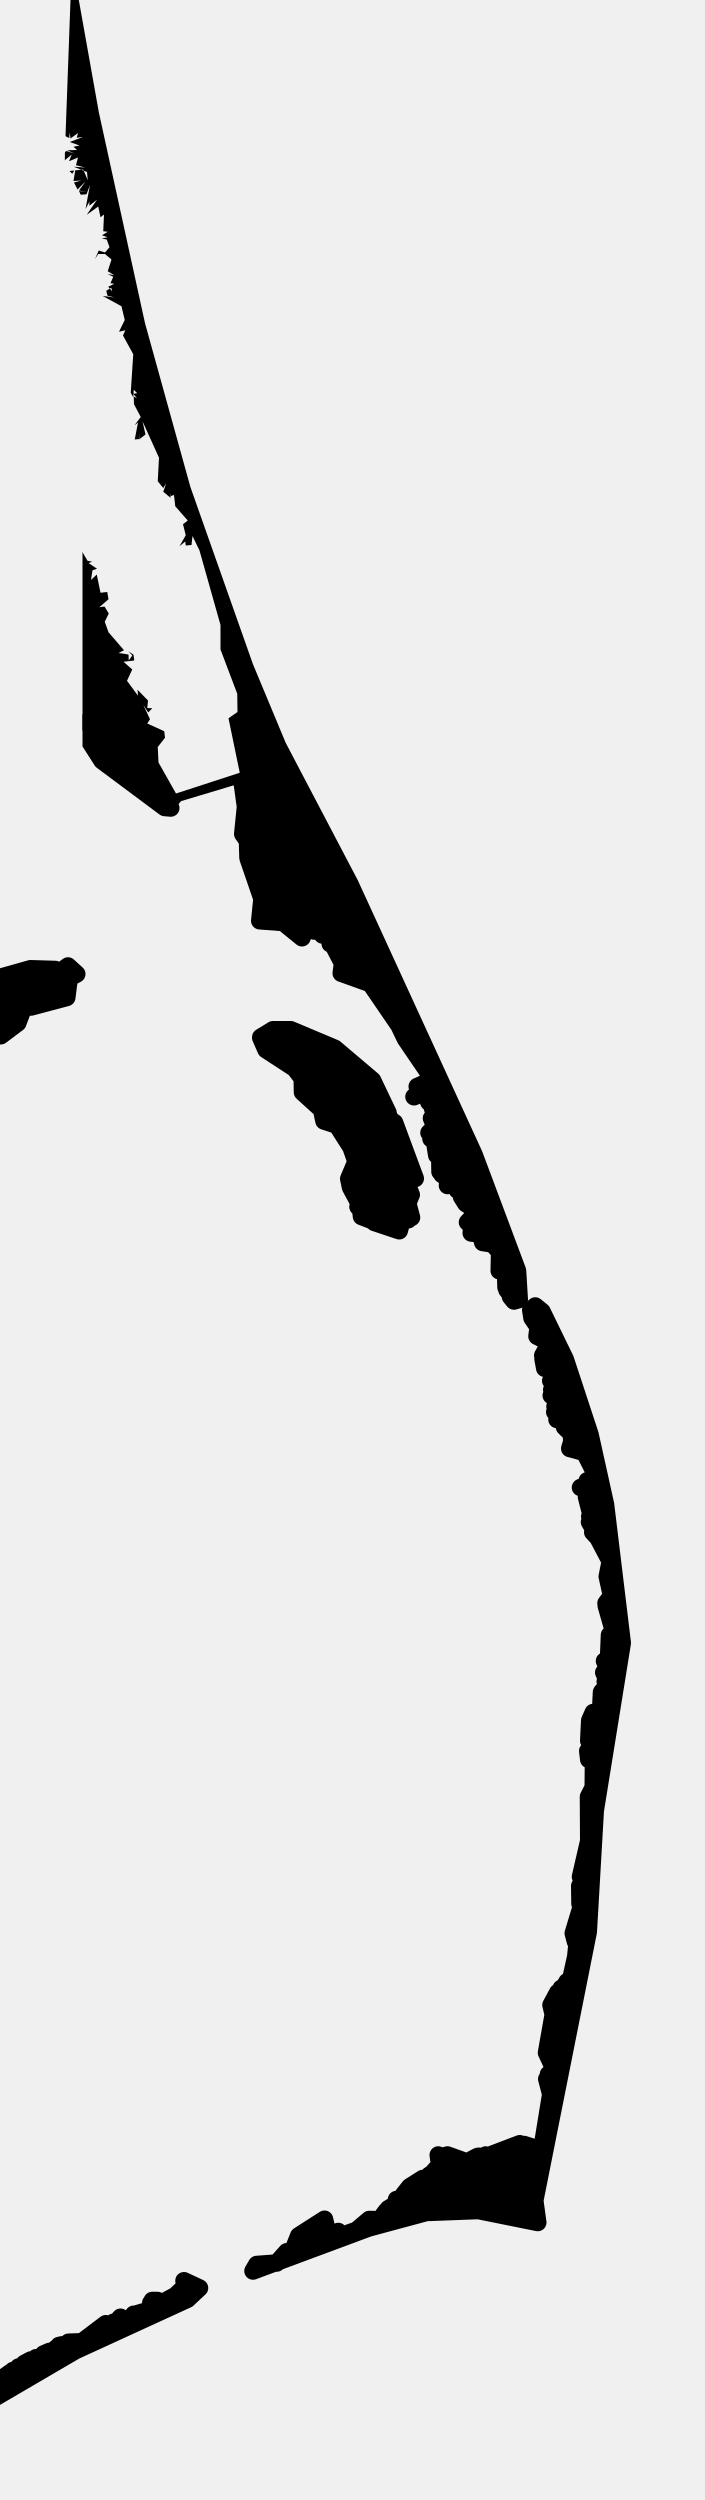
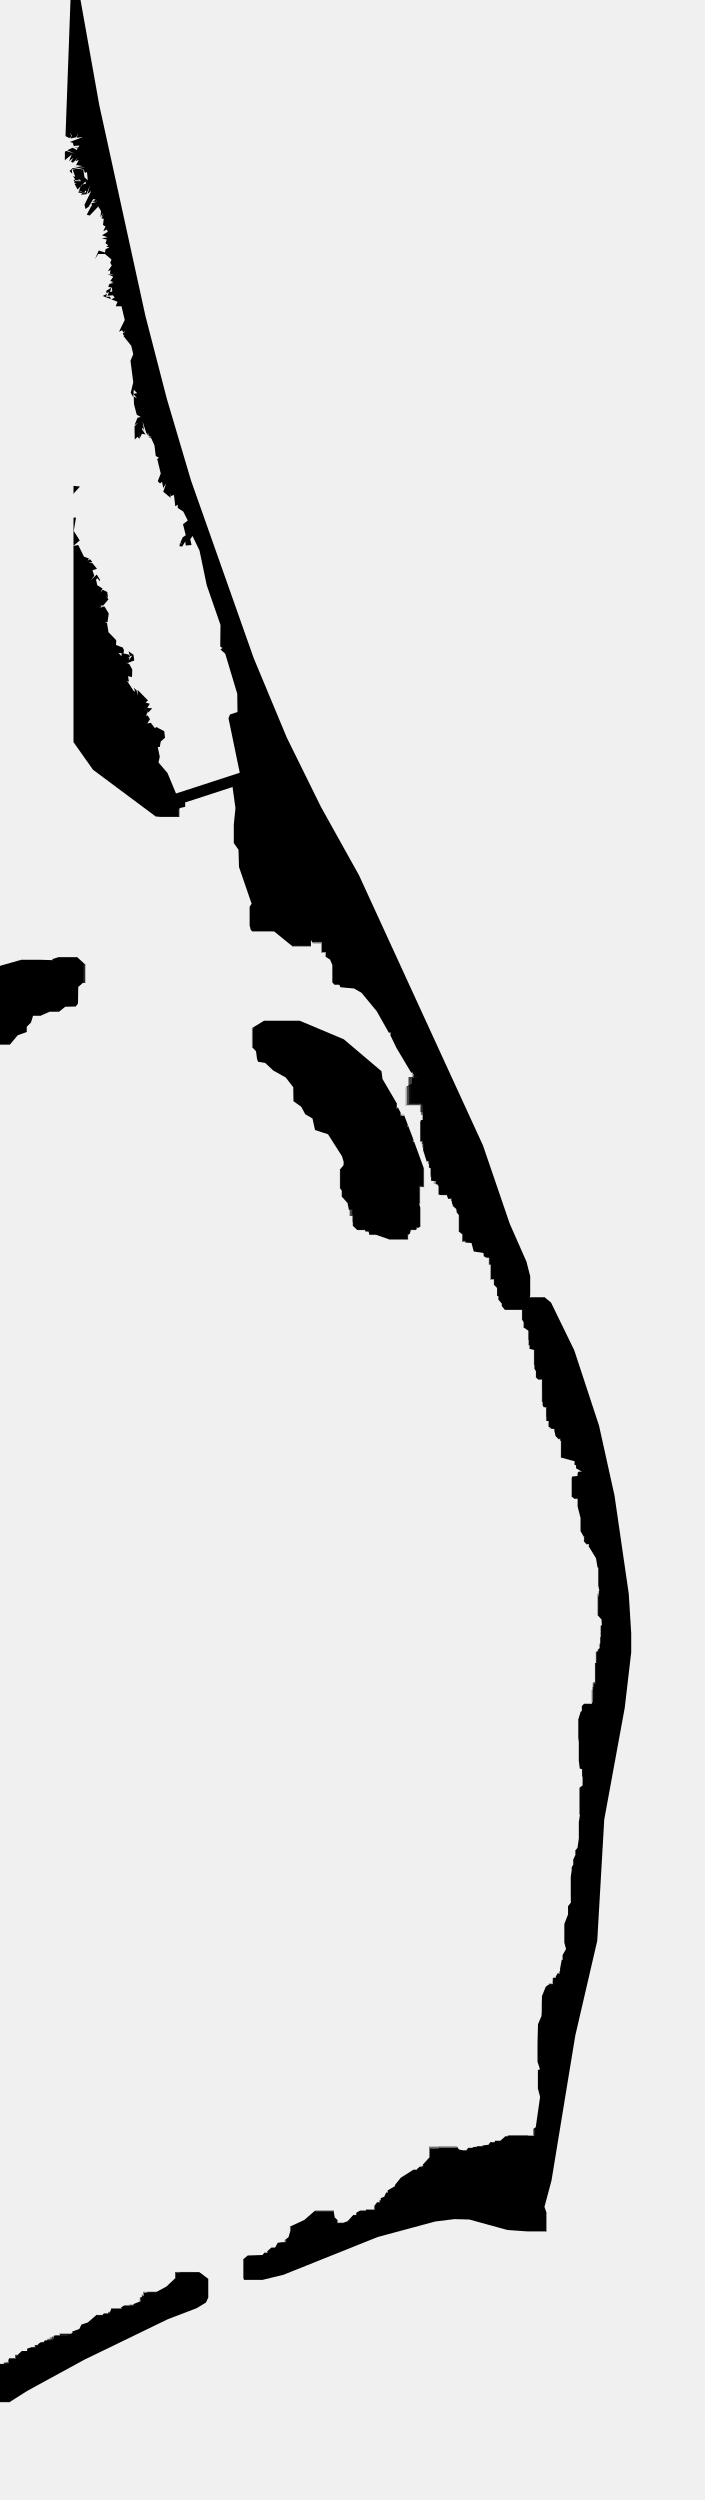
<svg xmlns="http://www.w3.org/2000/svg" viewBox="0 0 282 1000" role="img" aria-label="The Outer Banks">
  <defs>
+     <filter id="fat" x="-5%" y="-2%" width="110%" height="104%">
+       <feMorphology operator="dilate" radius="3.5" />
+     </filter>
    <clipPath id="banks">
      <rect x="19" y="0" width="263" height="104" />
      <rect x="33" y="104" width="249" height="896" />
    </clipPath>
    <mask id="land">
      <rect width="100%" height="100%" fill="#fff" />
-       <path d="M-77.1 -26.4L-71.1 -24.2L-70.1 -13.6L-67.9 -12.7L-66.4 -7.0L-68.1 -4.6L-70.5 -7.3L-75.6 -7.3L-70.5 -7.1L-68.3 -4.4L-66.5 -5.5L-66.5 -3.5L-60.9 -0.9L-63.1 3.0L-59.5 11.1L-62.1 18.4L-57.4 20.7L-57.4 24.8L-62.5 27.9L-65.1 35.8L-50.3 72.0L-38.2 79.0L-32.2 79.7L-29.8 77.2L-27.4 81.4L-6.8 84.1L-2.2 87.0L-0.3 97.1L-1.4 104.1L2.2 113.1L-0.3 123.4L-3.9 123.0L-3.9 120.3L-4.6 122.9L-2.7 123.9L-6.4 127.4L-1.8 131.3L-1.2 130.1L11.4 152.8L20.1 180.6L27.2 181.5L26.1 184.6L23.1 184.0L24.6 186.4L28.2 186.3L28.7 188.3L24.0 190.1L23.4 194.2L26.5 197.3L26.8 194.1L32.0 194.6L25.4 201.2L28.1 207.2L30.4 207.0L29.5 212.4L31.9 216.2L29.3 218.4L31.3 218.0L35.0 224.3L36.9 224.7L35.4 225.2L38.8 227.5L37.0 228.1L36.4 232.0L38.7 229.8L40.2 237.1L42.9 236.8L43.4 239.7L39.7 242.9L41.8 242.6L43.5 245.4L41.9 248.7L43.4 252.9L49.6 260.1L47.4 261.2L51.4 261.8L51.5 264.2L52.9 262.2L51.4 260.5L53.4 261.9L53.7 264.2L49.4 264.7L52.9 267.8L50.8 272.3L55.2 278.3L55.0 275.9L59.2 280.2L58.9 283.2L60.9 283.3L59.3 285.0L57.3 281.9L60.0 287.7L58.9 289.4L65.7 292.5L66.0 295.1L63.1 298.8L63.4 305.0L70.4 317.4L95.9 309.1L91.4 287.3L95.0 284.8L94.9 277.5L88.2 259.8L88.2 250.0L79.8 220.2L77.0 214.4L76.6 218.0L74.3 218.2L74.1 216.6L71.8 218.5L74.3 214.1L73.2 209.7L75.1 208.2L70.1 202.5L69.6 198.0L68.1 198.5L68.3 197.1L68.2 199.1L65.3 196.7L66.5 193.3L65.3 195.2L63.1 192.5L63.6 183.1L57.0 168.5L58.2 173.8L55.6 175.8L55.7 173.0L55.7 175.6L53.9 175.8L55.2 169.0L53.8 170.1L56.3 166.8L53.6 161.7L53.5 158.6L54.8 159.3L53.3 157.5L54.9 157.3L53.5 155.9L53.3 158.9L52.3 157.1L53.3 141.7L49.2 134.2L50.1 132.1L47.6 132.7L49.9 128.0L48.6 122.5L41.1 118.4L45.9 119.0L43.0 118.3L42.5 116.3L44.5 115.1L44.9 116.6L43.3 114.7L45.7 113.5L44.2 113.3L45.3 110.7L43.0 109.6L45.7 110.1L43.1 108.5L44.6 103.8L42.0 101.6L39.3 101.6L38.0 103.6L39.5 100.2L42.0 101.0L43.8 98.9L42.7 95.8L40.7 95.4L43.0 94.9L40.8 94.1L43.1 92.7L41.3 92.5L41.6 85.8L40.2 86.9L39.3 82.6L34.7 85.9L38.8 79.9L35.7 82.3L35.8 80.6L34.2 83.6L36.0 74.0L34.6 77.7L32.3 77.9L31.6 76.4L34.5 76.7L31.6 76.2L34.2 72.6L31.0 75.8L29.6 73.0L32.6 72.2L29.4 72.4L30.2 67.5L28.9 69.5L27.8 68.4L33.3 67.8L35.1 72.1L34.8 68.8L29.5 66.7L34.1 67.0L30.4 66.1L31.2 63.0L27.6 64.5L28.7 61.8L25.8 64.2L25.8 61.3L25.2 64.2L21.8 63.5L26.6 60.4L29.9 61.5L26.9 60.1L30.8 60.0L29.4 58.7L31.8 58.2L27.9 56.8L33.2 54.8L30.7 55.1L31.2 53.2L28.2 55.4L27.9 53.0L27.7 55.2L18.4 50.9L18.4 48.2L10.0 44.7L2.7 45.3L-3.1 48.1L-7.3 42.2L-19.9 42.0L-21.0 38.8L-18.1 39.2L-19.5 38.2L-18.1 37.2L-21.5 36.3L-22.9 39.9L-28.9 40.7L-30.1 46.3L-37.6 40.1L-33.1 33.3L-32.5 28.8L-28.8 27.2L-29.6 24.3L-25.8 24.4L-26.6 20.2L-33.3 19.0L-33.8 17.3L-34.7 20.1L-36.5 17.3L-37.8 18.9L-41.5 17.2L-41.9 14.2L-50.8 3.1L-51.1 1.6L-48.1 1.0L-51.1 1.5L-51.6 -0.6L-49.9 -3.0L-47.7 -2.1L-50.9 -4.8L-49.9 -8.3L-55.0 -8.2L-57.7 -13.5L-63.1 -14.2L-68.1 -22.9L-67.3 -25.4L-71.4 -27.6L-70.5 -28.9L-73.2 -27.8L-71.3 -30.2L-77.1 -26.4Z" fill="#000" />
-       <path d="M-44.1 86.3L-40.5 90.2L-42.7 89.8L-39.4 91.4L-40.8 98.2L-31.4 104.1L-26.5 113.4L-23.1 112.8L-20.9 115.9L-21.0 122.0L-15.2 127.3L-14.7 130.4L-12.6 129.6L-11.5 125.4L-14.6 118.9L-15.3 120.5L-16.2 106.2L-14.0 105.8L-12.5 108.5L-13.8 108.9L-9.3 112.4L-4.1 110.3L-4.2 113.0L-3.4 111.2L-9.2 100.4L-6.4 97.1L-13.2 96.5L-9.3 89.4L-4.4 91.4L-7.1 89.3L-8.3 84.6L-13.1 85.6L-13.4 84.1L-27.4 81.4L-23.0 92.3L-28.7 88.6L-30.6 86.4L-29.3 85.9L-30.8 86.3L-28.9 84.2L-30.9 86.1L-32.2 85.3L-32.2 82.9L-30.6 82.7L-33.1 81.5L-29.0 83.7L-33.0 81.4L-40.8 82.5L-44.1 86.3Z" fill="#000" />
+       <path d="M-77.1 -26.4L-74.3 -24.5L-71.1 -24.2L-71.2 -18.7L-70.1 -13.6L-67.9 -12.7L-68.0 -9.8L-66.6 -7.8L-67.3 -7.2L-66.4 -7.0L-68.1 -4.6L-69.4 -5.0L-69.3 -6.4L-70.5 -7.3L-71.6 -6.3L-75.6 -7.3L-71.6 -6.2L-70.5 -7.1L-69.4 -6.3L-69.5 -4.9L-68.3 -4.4L-66.5 -5.5L-66.5 -3.5L-63.8 -3.5L-60.9 -0.9L-63.1 3.0L-61.9 7.3L-59.5 11.1L-60.5 13.4L-59.9 15.1L-62.1 18.4L-61.3 19.5L-58.8 18.9L-59.0 20.7L-58.3 20.0L-57.4 20.7L-57.4 24.8L-58.0 26.0L-60.3 25.4L-62.5 27.9L-65.1 35.8L-62.5 42.4L-61.1 43.8L-60.2 50.1L-55.3 59.5L-54.4 63.9L-50.3 72.0L-46.9 75.0L-38.2 79.0L-32.2 79.7L-29.8 77.2L-29.3 78.6L-28.2 78.6L-27.4 81.4L-13.4 84.1L-6.8 84.1L-2.2 87.0L-2.0 91.7L-0.3 97.1L-1.4 104.1L2.2 113.1L0.4 116.1L-0.3 123.4L-2.4 124.2L-2.5 123.0L-3.9 123.0L-3.9 120.3L-4.8 121.4L-4.6 122.9L-2.7 123.9L-4.0 126.2L-4.3 125.1L-5.3 125.1L-5.0 126.7L-6.4 127.4L-5.6 129.0L-5.6 127.5L-4.7 128.8L-3.0 128.7L-1.8 131.3L-1.2 130.1L0.5 134.6L2.7 136.1L4.2 138.9L8.2 149.2L11.4 152.8L13.2 157.4L16.7 173.6L20.2 179.2L20.1 180.6L23.4 181.7L27.2 181.5L26.1 184.6L25.1 183.5L23.1 184.0L24.6 186.4L28.2 186.3L28.7 188.3L24.0 190.1L23.4 194.2L24.5 196.2L26.5 197.3L26.8 194.1L32.0 194.6L28.1 198.9L27.0 198.8L27.8 200.4L25.4 201.2L26.8 201.8L26.7 205.3L28.1 207.2L30.4 207.0L29.5 212.4L31.9 216.2L29.3 218.4L31.3 218.0L33.6 222.7L35.6 223.4L35.0 224.3L36.0 223.7L36.9 224.7L35.4 225.2L36.8 225.1L38.8 227.5L37.0 228.1L37.7 230.3L36.4 232.0L38.7 229.8L40.0 231.9L39.8 232.5L39.1 231.3L38.4 231.8L38.9 234.1L41.0 235.4L40.2 237.1L41.1 235.9L42.9 236.8L43.2 239.1L42.3 238.3L43.4 239.7L41.3 242.2L40.2 242.2L40.7 243.0L39.7 242.9L41.8 242.6L43.5 245.4L43.0 248.9L41.9 248.7L42.8 249.2L43.4 252.9L46.5 256.1L46.4 258.0L49.1 259.0L49.6 260.1L49.4 261.3L47.4 261.2L48.6 262.5L48.6 261.2L51.4 261.8L52.0 262.6L50.8 263.5L51.8 262.9L51.5 264.2L52.9 262.2L52.0 262.5L51.4 260.5L53.4 261.9L53.7 264.2L50.8 265.3L49.4 264.7L51.7 265.6L52.9 267.8L52.8 270.8L51.2 270.5L51.6 272.7L50.8 272.3L53.4 276.3L54.1 276.7L53.5 275.1L54.6 276.1L55.2 278.3L55.0 275.9L59.2 280.2L58.2 281.0L59.9 281.5L58.9 283.2L60.9 283.3L59.3 285.0L57.3 281.9L59.1 284.8L58.4 286.3L59.1 286.2L60.0 287.7L58.9 289.4L60.3 289.1L62.0 291.3L62.5 290.8L65.7 292.5L66.0 295.1L64.3 296.6L63.9 298.8L63.1 298.8L63.9 302.7L63.4 305.0L67.0 309.2L70.4 317.4L95.9 309.1L91.4 287.3L92.0 285.8L95.0 284.8L94.9 277.5L90.1 261.5L88.2 259.8L89.0 259.2L88.1 258.6L88.2 250.0L82.7 234.1L79.8 220.2L77.0 214.4L76.1 215.7L76.6 218.0L74.3 218.2L74.1 216.6L72.9 218.6L71.8 218.5L72.0 217.1L72.8 217.9L72.2 216.9L73.1 214.9L74.3 214.1L73.2 209.7L75.1 208.2L73.3 204.6L71.1 203.2L71.1 201.9L70.1 202.5L69.6 198.0L68.1 198.5L68.3 197.1L68.2 199.1L65.3 196.7L66.5 193.3L65.3 195.2L64.8 192.7L64.0 193.4L63.1 192.5L64.3 189.4L62.9 183.6L63.6 183.1L62.3 182.4L61.8 178.2L60.4 175.1L59.4 174.9L60.6 174.6L59.5 174.5L59.3 173.1L59.2 174.3L58.7 173.0L58.7 173.8L57.0 168.5L57.7 172.4L57.1 171.0L56.8 171.7L58.2 173.8L56.8 173.5L55.6 175.8L55.7 173.0L55.7 175.6L55.1 174.7L53.9 175.8L53.8 170.6L55.2 169.0L53.8 170.1L55.0 167.1L56.3 166.8L54.7 165.9L53.6 161.7L53.5 158.6L54.8 159.3L53.3 157.5L54.9 157.3L53.5 155.9L53.3 158.9L52.3 157.1L53.3 152.9L52.2 144.3L53.3 141.7L52.5 138.3L49.2 134.2L49.8 134.4L49.1 133.5L50.1 132.1L49.6 133.2L48.8 132.1L47.6 132.7L49.9 128.0L48.6 122.5L46.3 122.5L47.0 120.7L41.1 118.4L42.8 117.5L42.4 118.7L44.0 118.7L44.4 119.8L45.9 119.0L45.1 118.1L43.0 118.3L43.6 116.8L42.6 117.3L42.5 116.3L44.5 115.1L44.0 116.8L44.9 116.6L44.8 115.1L43.3 114.7L43.8 113.5L45.7 113.5L44.2 113.3L45.3 112.8L44.1 112.4L45.3 110.7L43.0 109.6L45.7 110.1L44.0 109.5L44.2 108.0L43.1 108.5L44.7 106.2L44.1 105.1L44.6 103.8L42.0 101.6L39.3 101.6L38.0 103.6L39.5 100.2L42.0 101.0L42.2 99.7L43.8 98.9L42.5 98.7L43.3 98.1L42.2 97.3L42.7 95.8L40.7 95.4L43.0 94.9L40.8 94.1L43.1 92.7L42.7 91.8L41.3 92.5L42.2 90.6L41.2 90.0L41.5 87.5L40.6 87.4L41.6 85.8L40.6 87.1L41.1 85.1L40.2 86.9L40.4 84.4L39.3 82.6L35.9 86.2L34.7 85.9L36.8 81.9L36.9 83.3L36.6 81.3L38.5 80.8L38.8 79.9L38.4 80.8L36.9 80.6L38.3 79.9L37.3 79.6L35.7 82.3L35.8 80.6L35.7 82.5L34.2 83.6L33.8 81.9L36.4 76.6L36.0 75.9L36.3 76.6L35.0 77.6L36.0 74.0L34.6 77.7L32.3 77.9L33.0 77.3L31.3 77.0L31.6 76.4L33.9 77.3L34.5 76.7L34.1 76.1L33.8 77.2L31.6 76.2L32.5 74.0L34.4 73.4L34.2 72.6L31.0 75.8L29.8 73.5L30.6 73.3L29.6 73.0L30.0 72.1L32.6 72.2L31.1 71.5L32.3 72.5L29.4 72.4L30.0 71.6L29.2 70.5L30.1 70.7L29.1 68.0L30.2 67.5L28.7 67.8L28.9 69.5L27.8 68.4L29.1 67.2L33.3 67.8L33.8 70.9L35.1 72.1L34.8 68.8L34.0 69.2L33.4 67.7L29.5 66.7L34.1 67.0L31.0 66.4L32.8 66.0L30.4 66.1L31.5 64.0L30.1 64.5L31.2 63.0L29.2 65.1L28.4 64.7L29.3 63.1L27.6 64.5L28.7 61.8L25.8 64.2L25.8 61.3L25.2 64.2L21.8 63.5L23.0 62.4L24.5 62.6L23.2 62.1L23.5 61.4L26.6 60.4L29.9 61.5L26.9 60.1L29.0 59.1L30.8 60.0L31.0 59.3L29.4 58.7L31.2 59.1L31.8 58.2L29.5 58.4L29.1 57.1L27.9 56.8L33.2 54.8L30.7 55.1L31.2 53.2L30.5 54.9L28.2 55.4L28.8 54.4L27.9 53.0L28.7 54.8L27.7 55.2L23.5 53.1L22.5 51.5L18.4 50.9L19.2 49.2L18.4 48.2L10.0 44.7L8.8 45.9L4.2 45.0L4.5 46.3L2.7 45.3L2.9 46.2L-1.1 47.7L-0.9 48.3L-3.1 48.1L-5.3 46.1L-7.3 42.2L-9.2 41.9L-10.0 42.8L-16.0 41.1L-19.0 42.4L-19.9 42.0L-21.0 38.8L-18.1 39.2L-19.5 38.2L-18.1 37.2L-20.0 37.9L-21.5 36.3L-23.2 37.5L-22.9 39.9L-28.9 40.7L-30.2 43.5L-30.1 46.3L-33.0 42.6L-37.6 40.1L-33.1 33.3L-32.5 28.8L-30.3 26.9L-28.8 27.2L-28.2 26.0L-29.0 26.3L-29.6 24.3L-28.1 23.9L-27.1 25.1L-25.8 24.4L-26.6 20.2L-33.3 19.0L-33.8 17.3L-33.4 18.6L-35.4 19.0L-34.7 20.1L-36.5 17.3L-36.4 18.9L-37.8 18.9L-41.5 17.2L-41.9 14.2L-45.0 11.6L-47.7 5.9L-50.8 3.1L-51.1 1.6L-48.1 1.0L-51.1 1.5L-51.6 -0.6L-49.9 -3.0L-49.1 -2.9L-49.0 -2.0L-48.9 -3.0L-47.7 -2.1L-48.7 -3.9L-49.7 -3.2L-50.9 -4.8L-51.3 -7.4L-49.9 -8.3L-51.4 -7.5L-51.2 -8.6L-52.2 -7.7L-52.8 -8.2L-51.8 -9.2L-55.0 -8.2L-54.5 -9.3L-56.5 -10.5L-57.7 -13.5L-63.1 -14.2L-63.3 -16.6L-64.3 -17.1L-63.7 -17.6L-64.8 -17.7L-64.1 -18.3L-65.0 -18.0L-64.4 -18.6L-65.3 -18.4L-65.5 -20.7L-67.1 -21.1L-68.1 -22.9L-66.9 -24.3L-67.3 -23.7L-67.3 -25.4L-71.4 -27.6L-70.5 -28.9L-71.6 -27.8L-73.2 -27.8L-72.7 -28.9L-71.4 -28.8L-71.3 -30.2L-73.7 -27.7L-76.6 -27.7L-77.1 -26.4Z" fill="#000" />
+       <path d="M-44.1 86.3L-43.3 88.7L-40.5 90.2L-41.5 90.6L-42.7 89.8L-39.4 91.4L-38.9 94.2L-40.9 96.3L-40.8 98.2L-36.3 99.7L-31.4 104.1L-31.0 105.7L-27.2 109.9L-26.5 113.4L-23.1 112.8L-20.9 115.9L-21.0 122.0L-18.8 123.4L-18.5 125.9L-17.3 126.9L-15.2 127.3L-14.7 130.4L-14.1 129.4L-12.6 129.6L-11.5 125.4L-12.9 121.1L-14.6 118.9L-14.6 120.4L-15.3 120.5L-15.1 118.1L-16.0 117.3L-15.1 117.5L-14.9 115.2L-15.8 114.9L-16.5 111.8L-15.5 111.4L-16.2 106.2L-14.0 105.8L-14.3 107.0L-13.5 106.8L-12.5 108.5L-13.8 108.9L-11.2 109.7L-9.3 112.4L-4.1 110.3L-4.2 113.0L-4.3 111.7L-3.4 111.2L-5.5 108.7L-6.9 102.4L-8.7 101.8L-9.2 100.4L-7.3 99.3L-6.4 97.1L-7.5 96.7L-9.4 97.9L-10.4 96.8L-11.3 97.3L-13.2 96.5L-9.3 89.4L-4.4 91.4L-7.1 89.3L-6.8 87.6L-8.3 84.6L-10.9 83.9L-13.1 85.6L-13.4 84.1L-27.4 81.4L-24.8 85.2L-25.0 87.5L-23.0 92.3L-27.0 90.0L-26.4 89.3L-27.8 89.3L-26.9 88.6L-28.2 89.1L-27.6 88.0L-28.7 88.6L-28.3 87.4L-29.2 87.9L-29.8 87.2L-28.8 86.7L-30.6 86.4L-29.3 85.9L-30.8 86.3L-30.6 85.3L-29.1 85.1L-30.6 85.2L-30.4 84.1L-28.9 84.2L-30.5 84.0L-30.9 86.1L-32.2 85.3L-31.4 84.4L-32.2 82.9L-30.6 82.7L-33.1 81.5L-29.0 83.7L-33.0 81.4L-38.0 82.8L-40.8 82.5L-43.4 84.5L-44.1 86.3Z" fill="#000" />
      <path d="M-38.0 103.7L24.4 103.7L28.2 0.0L-38.0 0.0L-38.0 103.7Z" fill="#000" />
    </mask>
  </defs>
-   <g fill="currentColor" stroke="currentColor" stroke-width="7" stroke-linejoin="round" mask="url(#land)">
-     <path d="M-260.2 319.1L-258.8 316.7L-252.4 317.1L-241.9 313.4L-233.4 313.6L-231.4 311.6L-219.3 314.2L-215.7 310.4L-209.0 308.7L-207.5 304.8L-192.7 296.9L-179.7 302.4L-177.1 301.0L-172.8 304.7L-166.4 304.2L-160.6 306.7L-149.3 301.0L-129.2 285.6L-96.9 281.4L-76.6 273.5L-76.4 266.9L-82.6 256.9L-83.5 249.6L-88.0 247.7L-85.3 243.4L-86.9 238.4L-98.9 231.0L-100.8 233.6L-99.5 231.4L-101.1 229.5L-107.0 228.4L-111.5 215.8L-116.3 209.9L-116.7 204.1L-122.1 197.8L-128.1 194.3L-137.0 194.8L-139.6 190.0L-141.9 189.3L-142.0 186.5L-145.9 183.9L-146.2 179.0L-152.3 179.8L-154.9 174.7L-162.0 171.9L-154.9 170.2L-150.8 171.0L-149.7 173.1L-137.4 169.0L-133.2 172.4L-131.9 176.8L-119.1 178.3L-115.5 177.1L-116.1 175.3L-104.6 187.8L-101.2 189.2L-98.7 198.0L-89.5 204.7L-87.4 212.2L-78.3 212.7L-71.6 215.2L-67.0 229.9L-58.0 235.5L-53.2 245.8L-39.5 251.8L-7.8 260.5L4.0 260.3L29.9 287.2L40.8 304.3L65.9 323.0L68.3 323.2L66.9 321.6L70.4 317.4L96.4 309.6L98.2 322.7L97.1 333.6L99.0 336.3L99.2 343.2L104.7 359.2L108.1 357.8L109.2 358.6L107.2 359.4L110.4 359.5L106.6 360.2L111.7 360.9L107.4 360.8L111.2 362.1L107.8 362.7L111.9 362.5L107.2 362.8L109.4 364.5L108.4 365.6L112.0 365.2L106.8 367.7L107.1 361.4L105.6 363.0L106.6 360.9L104.8 359.4L103.9 368.3L113.3 369.0L120.8 375.1L122.3 371.1L125.7 372.4L124.7 366.7L126.7 366.9L129.0 374.0L130.6 369.3L133.2 373.5L132.1 377.5L134.7 376.4L133.8 379.1L136.7 384.7L137.9 383.7L139.6 385.8L136.9 386.1L136.5 389.3L148.2 393.5L159.2 409.6L161.9 408.6L162.9 410.8L161.9 408.8L161.6 411.2L160.1 409.7L161.6 412.7L159.6 410.2L162.2 415.6L173.7 432.5L170.6 435.5L169.6 433.4L166.9 434.6L167.9 436.6L167.0 435.2L169.2 433.8L170.1 435.6L168.9 434.1L169.0 436.3L165.6 438.7L172.6 435.9L171.8 437.9L174.4 441.0L171.5 440.8L174.3 443.3L173.0 443.3L174.1 444.8L172.6 447.3L174.0 450.7L171.6 453.1L173.7 453.3L172.4 455.5L173.5 454.6L174.7 462.1L175.9 461.1L176.0 468.7L178.2 468.9L176.8 469.8L179.2 471.3L179.0 474.2L181.9 473.4L182.9 476.0L185.1 476.2L184.5 478.3L186.2 476.9L184.6 478.7L186.3 481.4L191.1 484.6L187.0 488.9L188.7 490.3L188.5 493.2L192.2 493.6L193.1 497.0L197.0 497.6L199.7 500.5L199.9 498.5L199.7 508.3L202.2 507.3L202.4 514.9L204.9 514.7L202.8 516.0L204.4 518.0L206.0 516.7L204.2 518.7L205.6 520.4L207.7 519.8L207.0 508.3L189.6 461.8L140.0 353.7L111.1 298.6L97.9 266.9L72.8 195.8L54.6 130.1L36.1 45.6L22.6 -30.1L-260.2 -30.1L-260.2 319.1Z" clip-path="url(#banks)" />
-     <path d="M235.9 688.2L235.5 696.3L238.3 697.6L235.1 700.4L235.5 703.8L237.4 704.5L237.3 715.0L235.4 718.7L235.5 736.4L232.2 750.7L234.0 750.3L231.9 754.4L232.0 761.5L233.1 760.7L229.3 773.3L230.2 776.7L231.1 774.7L230.3 782.7L227.8 793.9L226.8 792.7L225.8 794.4L227.7 794.7L224.5 795.3L226.7 797.6L225.3 800.6L225.5 797.8L223.1 797.0L220.4 802.0L221.3 805.8L218.6 821.1L221.2 826.7L220.3 829.7L221.8 829.5L219.4 829.7L220.0 833.2L218.7 831.6L220.3 837.7L216.4 861.7L216.2 859.9L209.6 857.8L208.8 859.3L207.9 857.5L196.6 861.8L197.1 863.2L194.3 862.0L194.4 863.4L191.6 862.5L191.7 863.8L191.0 862.6L186.8 864.8L179.0 862.0L176.8 862.6L179.2 863.5L176.9 863.5L179.4 864.3L177.1 864.1L179.5 865.1L178.3 865.1L175.3 862.0L175.8 865.7L176.1 863.5L179.6 866.1L176.5 865.3L172.7 869.5L173.7 871.0L172.3 869.7L172.8 871.4L171.7 870.1L170.8 872.4L169.1 871.4L163.9 874.7L161.5 877.7L162.4 879.1L158.6 879.8L159.1 881.2L155.3 883.5L156.2 885.8L154.5 884.4L153.1 886.3L155.3 886.0L153.7 887.9L147.7 887.8L142.6 892.1L135.4 894.7L135.3 892.6L132.6 894.5L131.8 893.2L130.2 895.5L129.1 895.0L130.9 892.9L125.3 894.0L129.1 891.7L130.9 892.5L129.8 887.7L119.5 894.3L117.3 899.8L119.0 899.9L117.3 901.5L114.7 900.7L110.7 905.2L102.7 905.8L101.2 908.4L147.5 891.2L170.5 885.0L191.3 884.2L215.1 889.0L213.9 880.2L235.3 772.7L238.1 724.2L248.9 657.2L242.2 601.8L236.0 573.8L226.1 543.7L216.8 524.6L214.1 522.4L212.3 524.0L212.8 527.2L215.4 531.0L217.6 530.7L215.2 531.3L214.8 534.5L219.9 537.1L217.1 542.2L219.3 543.4L217.2 543.5L217.9 547.3L220.5 547.7L220.4 549.2L222.4 547.3L222.9 548.8L220.3 552.3L223.4 554.6L220.7 555.9L221.9 557.8L220.5 558.2L225.0 559.5L222.8 562.3L225.7 562.8L222.0 562.6L223.7 563.2L221.9 564.8L226.6 564.8L223.7 565.1L224.1 567.8L222.8 567.8L227.5 566.5L225.3 568.4L225.8 570.8L227.2 572.2L228.5 570.3L228.7 577.0L231.0 577.5L228.5 577.4L227.9 579.4L233.8 581.0L238.0 589.3L238.0 592.9L234.9 592.3L235.5 593.9L232.2 595.0L237.7 596.1L234.6 598.8L236.0 604.3L237.8 603.3L235.9 606.6L237.9 607.0L235.8 608.8L237.1 611.1L239.3 610.1L237.1 612.9L238.3 614.2L240.7 613.1L239.0 614.8L244.1 624.5L242.9 630.6L244.6 638.3L242.4 641.3L244.0 641.6L242.5 642.3L245.5 652.8L243.8 654.0L243.4 663.8L241.8 664.4L243.4 668.0L241.5 669.0L243.3 672.9L242.1 672.6L244.3 672.7L240.7 676.7L242.1 677.1L240.6 676.9L240.2 685.4L239.2 686.6L237.3 685.0L235.9 688.2Z" />
-     <path d="M106.4 419.9L117.9 427.4L120.9 431.3L121.0 436.9L128.6 443.8L129.6 448.4L134.8 450.1L140.4 458.9L142.4 464.6L139.5 471.5L140.2 474.9L143.2 480.5L145.2 479.1L144.1 481.5L146.1 479.5L143.2 482.7L144.7 484.4L148.6 481.1L146.1 485.1L144.4 484.7L144.6 486.6L148.5 488.1L150.8 481.9L149.8 489.0L159.7 492.3L161.0 487.5L163.3 487.9L162.4 485.4L164.6 487.0L163.1 481.3L164.2 478.6L160.3 475.5L161.4 474.7L164.5 477.9L162.7 473.4L160.0 474.2L161.0 472.2L159.1 474.5L157.9 473.4L159.5 470.6L156.3 473.4L159.4 470.5L156.2 472.8L158.3 469.6L156.9 470.4L155.2 466.5L153.0 468.3L155.2 466.2L152.0 467.5L154.0 464.4L151.1 463.3L153.0 462.9L151.7 460.3L149.9 460.8L151.6 460.0L151.7 455.2L148.3 450.2L152.0 455.2L154.2 453.5L153.1 452.0L155.6 451.0L155.3 448.6L156.8 449.0L155.5 446.4L153.2 447.6L155.2 445.1L149.0 432.1L133.9 419.3L116.3 411.9L109.2 411.9L104.3 414.9L106.5 415.4L104.3 415.1L106.4 419.9Z" />
-     <path d="M-45.8 996.6L-34.4 982.6L-10.6 964.1L30.1 940.3L75.0 919.7L79.8 915.2L73.6 912.3L74.0 914.6L70.2 918.2L63.2 922.0L63.0 920.2L60.9 920.2L61.5 922.4L60.3 921.2L60.3 923.9L55.1 925.4L56.0 926.6L53.5 925.7L50.7 929.1L48.2 926.9L46.1 929.3L48.2 930.3L45.4 928.9L45.1 931.8L42.3 929.5L32.8 936.7L27.4 936.9L29.0 938.3L27.6 939.7L27.0 937.8L25.1 937.9L25.4 939.5L24.4 938.0L24.6 939.8L23.6 938.2L23.2 941.0L22.4 939.3L22.4 940.8L21.1 940.2L21.9 941.9L19.7 940.6L17.4 941.6L18.1 943.1L14.4 943.1L14.8 945.7L12.3 944.0L9.7 945.4L9.9 948.5L7.4 946.8L8.1 948.3L6.1 948.4L5.9 950.1L5.2 948.2L5.0 950.6L4.0 949.1L-1.3 952.9L-7.5 953.5L-6.7 954.7L-22.9 963.9L-23.3 960.9L-23.6 963.6L-25.5 961.8L-25.3 964.2L-29.6 959.9L-34.2 959.6L-37.9 963.3L-35.6 962.7L-33.7 964.5L-35.3 966.0L-37.1 963.9L-37.7 970.4L-35.1 974.7L-42.0 985.8L-48.5 991.0L-46.3 994.3L-47.2 996.5L-45.8 996.6Z" />
-     <path d="M-14.6 398.5L0.3 414.3L7.1 409.2L9.8 402.1L8.4 401.5L12.4 402.8L26.7 399.0L27.7 391.2L30.7 389.6L27.2 386.4L23.3 389.3L22.1 387.8L12.2 387.5L-0.9 391.2L-14.6 398.5Z" />
-     <path d="M-98.3 1026.8L-87.3 1014.4L-66.1 1002.7L-65.3 998.8L-69.6 994.1L-71.8 993.0L-71.4 996.4L-73.3 992.9L-74.3 994.9L-76.0 992.5L-77.6 993.6L-76.3 992.1L-79.5 991.6L-81.4 994.2L-80.1 995.9L-83.0 995.9L-81.8 998.5L-83.7 999.0L-80.6 1002.5L-82.3 1003.1L-85.0 997.9L-87.1 1001.0L-88.8 1000.8L-89.1 1002.2L-84.2 1004.3L-86.1 1005.9L-86.7 1004.3L-88.7 1006.9L-86.9 1007.2L-85.3 1011.9L-87.6 1010.4L-89.9 1012.1L-90.5 1010.0L-91.9 1010.7L-90.5 1013.5L-92.4 1014.1L-93.9 1011.9L-93.3 1014.3L-95.2 1014.5L-92.2 1018.2L-102.7 1026.8L-98.3 1026.8Z" />
-     <path d="M-233.1 805.0L-236.7 802.8L-233.6 802.2L-229.6 806.7L-230.7 796.4L-231.3 798.9L-232.6 796.1L-233.8 799.1L-236.2 798.3L-236.8 794.0L-233.6 790.5L-236.4 788.7L-237.1 785.5L-241.5 792.0L-239.5 796.4L-243.9 798.5L-249.1 796.8L-251.6 799.6L-241.3 800.4L-237.0 807.4L-231.4 805.7L-233.1 805.0Z" />
-     <path d="M157.8 449.0L155.1 451.9L157.0 452.5L155.0 453.1L156.8 454.9L159.4 453.7L157.7 454.2L158.6 455.8L155.0 453.3L154.4 457.6L152.7 457.0L154.2 454.1L151.7 458.2L153.7 460.3L156.0 458.3L156.9 462.0L166.1 471.4L157.8 449.0Z" />
-     <path d="M-191.5 819.9L-196.7 818.3L-193.6 819.9L-195.0 820.0L-194.0 822.8L-197.5 829.4L-188.8 833.2L-185.3 830.0L-191.5 819.9Z" />
-     <path d="M-260.2 798.4L-259.1 806.7L-258.9 804.1L-256.5 803.0L-256.9 799.4L-252.5 797.0L-251.3 798.0L-249.0 794.8L-260.2 791.3L-260.2 798.4Z" />
+   <g fill="currentColor" filter="url(#fat)" mask="url(#land)">
+     <path d="M-260.2 319.1L-258.8 316.7L-252.4 317.1L-247.3 314.5L-241.9 313.4L-233.4 313.6L-233.6 312.8L-231.4 311.6L-225.4 312.1L-223.8 314.4L-219.3 314.2L-219.7 313.4L-218.9 314.1L-218.5 312.2L-215.7 310.4L-212.4 310.2L-209.0 308.7L-207.5 304.8L-192.7 296.9L-187.3 298.7L-186.2 300.3L-181.9 300.5L-179.7 302.4L-177.1 301.0L-174.0 302.7L-172.8 304.7L-166.4 304.2L-164.7 306.2L-160.6 306.7L-155.8 303.0L-149.3 301.0L-134.8 288.6L-129.2 285.6L-120.3 283.5L-111.5 283.6L-108.5 282.5L-96.9 281.4L-94.4 280.8L-92.4 278.8L-87.6 278.6L-82.0 276.9L-76.6 273.5L-75.6 269.8L-76.4 266.9L-82.6 256.9L-82.4 253.5L-83.5 249.6L-84.2 248.5L-85.8 249.5L-88.0 247.7L-86.2 246.6L-85.3 243.4L-85.7 240.1L-86.9 238.4L-93.3 233.7L-98.2 232.3L-98.9 231.0L-100.8 233.6L-99.5 231.4L-101.0 231.1L-101.1 229.5L-104.8 229.5L-107.0 228.4L-111.5 215.8L-116.3 209.9L-117.4 206.2L-116.7 204.1L-122.1 197.8L-128.1 194.3L-131.1 195.2L-137.0 194.8L-139.6 190.0L-141.9 189.3L-142.0 186.5L-143.7 186.3L-145.9 183.9L-146.2 179.0L-150.5 178.9L-152.3 179.8L-154.9 174.7L-157.8 173.2L-161.4 173.2L-162.0 171.9L-160.4 170.5L-154.9 170.2L-152.0 171.6L-151.4 170.7L-151.5 171.7L-150.8 171.0L-151.1 171.9L-149.7 173.1L-143.6 170.0L-137.4 169.0L-133.2 172.4L-133.0 176.1L-131.9 176.8L-129.3 176.7L-126.8 178.1L-124.8 177.3L-122.8 178.6L-119.1 178.3L-115.5 177.1L-116.1 175.3L-113.1 177.5L-112.6 180.3L-105.2 185.8L-104.6 187.8L-103.5 187.5L-101.2 189.2L-100.1 190.7L-100.7 192.4L-99.4 193.4L-98.7 198.0L-96.3 200.6L-89.5 204.7L-87.0 210.9L-87.4 212.2L-85.8 212.8L-85.0 211.7L-84.2 213.1L-83.5 212.3L-82.4 213.3L-81.1 212.4L-80.6 213.4L-78.3 212.7L-77.1 214.0L-72.8 214.2L-71.6 215.2L-67.7 225.0L-68.2 226.6L-66.8 227.9L-67.0 229.9L-62.4 232.1L-61.2 233.6L-60.0 233.4L-58.0 235.5L-55.2 243.8L-53.2 245.8L-39.5 251.8L-7.8 260.5L-1.9 261.3L4.0 260.3L29.9 287.2L32.4 292.4L40.8 304.3L65.9 323.0L68.3 323.2L66.9 321.6L68.4 319.6L70.5 319.1L70.4 317.4L95.9 309.1L96.4 309.6L98.2 322.7L97.1 333.6L99.0 336.3L99.2 343.2L104.7 359.2L105.6 358.1L108.1 357.8L109.2 358.6L107.6 358.6L107.2 359.4L110.4 359.5L106.6 360.2L111.1 360.0L111.7 360.9L107.4 360.8L110.3 361.0L108.6 361.7L111.2 362.1L107.9 361.9L107.8 362.7L111.9 362.5L110.5 363.3L107.2 362.8L107.5 364.5L109.4 364.5L108.4 365.6L111.9 364.1L109.9 365.6L112.0 365.2L108.4 365.9L106.8 367.7L106.1 367.3L107.1 366.8L106.2 366.5L108.1 365.5L106.4 364.7L107.1 361.4L106.5 361.1L105.6 363.0L106.6 360.9L104.8 359.4L104.6 364.5L103.4 366.4L103.9 368.3L104.5 369.0L108.4 368.0L109.4 368.9L113.3 369.0L120.8 375.1L120.7 373.1L122.3 371.1L124.4 370.9L125.7 372.4L124.7 366.7L126.7 366.9L126.6 370.3L129.0 374.0L128.7 371.9L130.6 369.3L130.4 370.3L131.3 370.1L130.7 371.7L132.4 371.9L131.8 373.4L133.2 373.5L132.1 377.5L134.7 376.4L133.8 379.1L135.6 380.2L137.1 383.7L136.7 384.7L138.0 384.7L137.9 383.7L139.6 385.8L136.9 386.1L136.5 389.3L137.4 390.3L139.3 390.3L139.8 391.3L145.2 391.8L148.2 393.5L154.3 400.9L159.2 409.6L161.1 408.3L161.9 408.6L162.9 410.8L161.9 408.8L160.9 409.3L161.9 409.5L161.4 410.3L162.1 410.1L161.6 410.9L162.4 410.7L161.6 411.2L160.8 409.3L160.1 409.7L161.6 412.7L160.6 410.5L159.6 410.2L162.2 415.6L168.1 425.5L168.9 425.4L168.5 426.8L169.0 426.1L171.6 428.7L171.1 429.4L172.6 432.8L173.7 432.5L172.7 433.3L172.9 434.4L170.6 435.5L169.6 433.4L168.6 433.8L169.7 434.1L166.9 434.6L167.9 436.6L167.7 435.1L167.7 436.3L167.0 435.2L169.2 433.8L170.1 435.6L168.9 434.1L169.5 435.5L168.8 434.3L168.2 434.8L169.0 436.3L165.6 438.7L172.6 435.9L171.8 437.9L173.5 439.1L173.0 440.8L174.4 441.0L171.5 440.8L172.9 441.7L172.9 442.4L171.9 441.7L172.2 442.3L174.3 443.3L173.0 443.3L174.1 444.8L172.6 447.3L173.0 448.3L173.6 447.8L173.1 449.5L174.0 449.2L172.8 450.5L174.0 450.7L172.5 450.6L173.7 451.2L173.2 452.9L173.4 451.3L171.9 451.7L171.6 453.1L173.0 452.5L172.2 454.1L173.7 453.3L172.5 454.0L173.2 453.8L172.4 455.5L173.5 454.6L172.8 456.3L174.3 461.1L175.3 460.5L174.7 462.1L175.9 461.1L175.1 463.3L176.1 464.0L175.8 466.6L176.9 467.1L175.8 466.7L176.0 467.5L176.9 467.8L176.1 467.7L176.0 468.7L178.2 468.9L178.0 469.8L176.8 469.8L178.6 470.2L179.2 471.3L179.0 474.2L180.2 474.5L180.6 473.3L181.9 473.4L182.9 476.0L184.1 475.4L184.1 476.9L185.1 476.2L184.3 476.9L184.5 478.3L186.2 476.9L184.6 478.7L186.1 480.0L186.3 481.4L187.9 483.3L191.1 484.6L191.0 485.9L190.2 485.8L190.9 486.3L187.0 488.9L188.7 490.3L188.5 493.2L189.7 492.3L189.7 493.4L192.2 493.6L193.1 497.0L197.0 497.6L197.1 498.9L198.6 499.7L198.8 498.9L199.7 500.5L199.9 498.5L200.3 500.6L199.0 502.1L200.2 502.4L200.9 505.0L199.7 508.3L202.2 507.3L201.1 510.2L202.7 511.9L202.4 514.9L204.3 514.4L203.2 515.6L204.9 514.7L202.8 516.0L204.4 518.0L205.8 516.8L205.1 516.5L206.0 516.7L204.2 518.7L205.6 520.4L207.7 519.8L208.5 514.2L207.0 508.3L200.3 493.1L189.6 461.8L140.0 353.7L124.8 326.4L111.1 298.6L97.9 266.9L72.8 195.8L63.1 163.0L54.6 130.1L36.1 45.6L22.6 -30.1L-260.2 -30.1L-260.2 319.1Z" clip-path="url(#banks)" />
+     <path d="M235.9 688.2L234.9 691.4L235.5 696.3L237.4 696.4L238.3 697.6L237.0 697.7L235.1 700.4L235.5 703.8L237.4 704.5L236.4 706.6L237.4 709.7L236.6 711.0L237.3 715.0L236.7 717.7L235.4 718.7L235.4 722.3L236.6 722.4L235.5 724.8L236.2 725.4L235.1 732.7L235.8 732.9L235.5 736.4L234.6 742.7L233.6 744.0L234.2 744.7L232.8 747.6L233.8 747.7L232.2 750.7L233.1 751.4L234.0 750.3L232.7 752.4L233.0 753.9L232.3 751.5L231.9 754.4L232.0 761.5L233.1 760.7L231.9 761.9L232.2 764.3L230.8 766.1L231.0 768.9L229.3 773.3L230.2 776.7L231.1 774.7L230.3 782.7L228.6 785.7L229.0 787.5L228.3 787.5L227.6 791.2L228.4 791.4L227.3 792.3L227.8 793.9L226.8 792.7L225.8 794.4L227.7 794.7L227.1 795.8L226.9 794.8L226.1 795.0L226.6 795.7L225.2 794.5L224.5 795.3L226.0 795.7L224.5 795.9L225.3 797.3L225.8 796.6L225.5 797.6L226.7 797.6L225.6 798.4L226.3 798.9L225.5 799.0L225.3 800.6L225.5 797.8L223.1 797.0L223.6 798.1L223.1 797.4L221.9 798.3L220.4 802.0L220.3 805.2L221.3 805.8L220.4 806.0L220.2 810.0L218.8 813.3L218.6 821.1L220.5 826.8L221.2 826.7L220.0 827.9L220.8 828.9L220.3 829.7L221.2 828.4L221.8 829.5L221.0 829.0L220.0 830.7L220.1 829.4L219.4 829.7L220.0 833.2L219.8 831.3L218.7 831.6L220.3 837.7L217.9 854.5L217.0 855.1L217.0 855.9L217.7 855.2L217.3 859.0L215.6 859.3L216.8 859.5L216.4 861.7L216.2 859.9L214.2 859.7L214.4 860.4L213.2 859.0L209.6 857.8L209.2 858.6L208.8 857.9L208.8 859.3L207.9 857.5L208.5 858.3L207.8 858.8L207.8 857.7L206.6 857.9L206.5 858.9L205.9 858.0L203.6 860.0L201.6 859.9L201.4 860.8L199.8 860.4L199.0 861.5L196.6 861.8L197.1 863.2L196.5 861.8L196.5 862.6L194.3 862.0L194.4 863.4L193.8 862.3L192.6 862.5L192.7 863.5L191.9 862.7L191.9 863.7L191.6 862.5L191.7 863.8L191.0 862.6L189.9 864.0L188.0 863.7L186.8 864.8L180.0 863.4L179.0 862.0L179.0 863.0L176.8 862.6L179.2 863.5L176.9 863.5L179.4 864.3L177.1 864.1L179.5 865.1L178.3 865.1L176.8 864.6L175.3 862.0L175.8 865.7L176.1 863.5L176.4 865.1L179.6 866.1L176.5 865.3L172.7 869.5L173.7 871.0L172.3 869.7L172.8 871.4L171.7 870.1L170.2 871.4L170.8 872.4L169.1 871.4L163.9 874.7L161.5 877.7L162.4 879.1L161.5 878.1L158.6 879.8L159.1 881.2L158.1 880.5L157.3 882.3L155.8 882.9L156.4 884.0L155.3 883.5L156.2 885.8L154.5 884.4L153.1 886.3L155.3 886.0L153.7 886.7L153.7 887.9L149.9 887.4L149.7 889.0L149.3 888.1L147.7 887.8L146.1 888.7L146.1 890.4L145.0 889.5L142.6 892.1L135.4 894.7L134.7 894.4L135.3 892.6L132.4 893.5L132.6 894.5L131.8 893.2L129.9 894.7L130.2 895.5L129.1 895.0L130.9 892.9L125.3 894.0L129.1 891.7L130.9 892.5L131.5 891.7L130.3 890.6L129.8 887.7L125.3 891.6L119.5 894.3L120.1 894.8L119.0 898.5L117.3 899.8L119.0 899.9L117.3 901.5L117.1 900.4L114.7 900.7L113.6 902.7L112.2 902.6L110.5 904.1L110.7 905.2L109.4 904.6L108.6 905.6L102.7 905.8L100.9 907.3L101.2 908.4L109.8 906.3L147.5 891.2L170.5 885.0L179.4 883.9L191.3 884.2L206.6 888.4L215.1 889.0L213.9 885.5L213.9 880.2L217.0 868.6L226.5 810.7L235.3 772.7L238.1 724.2L246.3 679.5L248.9 657.2L247.9 641.1L242.2 601.8L236.0 573.8L226.1 543.7L216.8 524.6L214.1 522.4L212.3 524.0L213.7 526.5L212.8 527.2L215.1 528.8L215.4 531.0L217.6 530.7L215.2 531.3L214.9 532.4L215.9 533.3L214.8 534.5L216.2 534.5L215.3 535.9L219.9 537.1L218.6 537.4L219.2 539.1L217.1 542.2L219.3 543.4L217.2 543.5L218.4 545.7L217.9 547.3L219.0 548.3L220.5 547.7L221.2 548.3L220.4 549.2L222.4 547.3L222.9 548.8L222.1 550.0L222.8 550.9L221.8 550.4L220.3 552.3L223.4 554.6L220.7 555.9L220.3 557.0L221.9 557.8L220.5 558.2L221.1 559.3L225.0 559.5L224.1 560.0L225.2 560.6L223.6 560.5L222.8 562.3L225.7 562.8L222.0 562.6L222.2 563.7L223.7 563.2L221.9 564.8L226.6 564.8L223.7 565.1L222.9 566.9L224.1 567.8L222.8 567.8L225.3 568.0L227.5 566.5L225.3 568.4L225.8 570.8L227.2 572.2L228.5 570.3L227.9 571.0L229.0 571.6L227.9 571.1L227.6 572.6L229.5 573.3L228.8 574.7L229.0 576.4L229.6 576.2L228.7 577.0L231.0 577.5L228.5 577.4L227.9 579.4L233.8 581.0L233.3 582.2L234.8 582.9L234.1 582.7L234.0 583.7L236.1 584.9L238.0 589.3L238.0 592.9L237.2 592.1L234.9 592.3L234.5 593.4L235.5 593.9L232.5 594.2L232.2 595.0L233.5 596.0L236.6 594.7L236.2 596.3L236.8 595.0L236.8 596.3L237.7 596.1L235.7 597.1L237.2 597.5L235.2 597.5L234.6 598.8L236.0 604.3L237.2 602.8L237.8 603.3L237.3 605.6L235.9 606.6L237.9 607.0L235.9 607.8L235.8 608.8L237.1 611.1L239.3 610.1L239.5 611.7L237.1 612.9L238.3 614.2L240.7 613.1L239.0 614.8L242.0 619.7L242.6 623.3L244.1 624.5L243.3 625.2L244.2 625.9L243.2 626.5L242.9 630.6L243.4 632.9L244.3 633.2L243.7 634.7L244.6 638.3L243.0 640.1L243.7 640.8L242.4 641.3L244.0 641.6L242.5 642.3L244.2 644.2L244.6 650.7L245.5 651.7L244.7 652.8L245.5 652.8L243.8 654.0L244.8 656.7L243.6 658.8L244.3 660.3L243.4 661.2L243.7 662.6L242.5 663.7L243.4 663.8L241.8 664.4L243.3 665.7L242.2 666.4L243.4 668.0L241.5 669.0L242.6 670.3L241.9 671.1L242.8 671.2L241.9 671.8L243.3 672.9L242.1 672.6L244.3 672.7L242.4 673.6L242.1 676.4L240.7 676.7L242.1 677.1L240.6 676.9L241.5 678.3L240.4 678.5L241.5 679.1L240.1 679.7L241.4 680.0L240.7 680.2L241.5 681.8L240.2 685.4L239.2 686.6L237.3 685.0L236.3 686.1L236.7 687.9L235.9 688.2Z" />
+     <path d="M106.4 419.9L106.8 421.1L109.7 421.6L112.9 424.6L117.9 427.4L120.9 431.3L121.0 436.9L124.1 439.1L125.7 442.1L128.6 443.8L129.6 448.4L134.8 450.1L140.4 458.9L141.8 463.6L141.1 464.5L141.9 465.2L142.4 464.6L141.2 466.2L141.0 469.7L139.5 471.5L141.0 473.7L140.2 474.9L142.6 477.6L143.2 480.5L145.2 479.1L144.1 481.5L146.1 479.5L144.2 481.8L145.2 481.7L143.2 482.7L144.7 482.7L145.4 483.6L144.7 484.4L145.4 484.9L148.6 481.1L146.1 485.1L144.4 484.7L145.4 486.1L144.6 486.6L146.6 488.5L147.2 487.9L146.2 487.0L148.5 488.1L150.8 481.9L149.3 487.8L149.8 489.0L151.0 489.0L151.4 490.4L153.1 490.0L159.7 492.3L159.2 490.8L160.1 490.3L159.2 490.2L160.3 490.0L161.0 487.5L162.1 487.3L161.6 488.5L162.2 487.4L162.5 488.5L163.3 487.9L162.1 487.1L162.4 485.4L163.6 485.3L162.6 486.0L163.6 487.6L164.6 487.0L163.4 482.7L163.9 481.4L163.1 481.3L163.9 481.2L164.2 478.6L162.8 478.6L163.3 478.3L161.1 476.9L161.4 476.1L160.4 476.6L161.3 476.0L160.3 475.5L161.4 474.7L162.8 477.5L164.5 477.9L162.7 473.4L161.1 472.7L160.0 474.2L161.0 472.2L158.5 474.1L159.1 474.5L157.9 473.4L160.2 471.3L159.5 470.6L156.3 473.4L159.4 470.5L158.3 470.0L156.2 472.8L158.3 469.6L156.9 470.4L157.5 469.2L156.8 468.3L155.7 469.1L156.7 468.2L155.6 467.5L154.8 468.1L155.7 467.3L155.2 466.5L153.0 468.3L155.2 466.2L152.0 467.5L153.7 465.4L152.0 465.7L154.0 464.4L152.9 463.1L151.1 463.3L153.0 462.9L151.7 460.3L149.9 460.8L151.6 460.0L150.8 459.8L150.5 456.0L151.7 455.2L150.4 454.4L150.4 452.8L149.3 453.1L150.0 452.3L148.3 450.2L149.6 452.0L150.1 450.9L151.2 452.9L150.8 453.9L152.0 455.2L154.2 453.5L153.1 452.0L153.9 452.7L155.6 451.0L155.3 448.6L155.9 449.4L156.8 449.0L155.5 446.4L155.0 447.7L153.2 447.6L154.5 446.4L154.8 447.0L154.5 445.6L155.2 445.1L149.4 435.2L149.0 432.1L133.9 419.3L116.3 411.9L109.2 411.9L104.3 414.9L106.5 415.4L104.3 415.1L106.0 416.9L106.4 419.9Z" />
+     <path d="M-45.8 996.6L-43.0 994.4L-34.4 982.6L-22.5 972.5L-10.6 964.1L7.4 952.7L30.1 940.3L63.5 924.1L75.0 919.7L78.8 917.4L79.8 915.2L76.2 912.5L75.4 912.4L75.5 913.7L73.6 912.3L74.0 914.6L70.2 918.2L63.2 922.0L63.0 920.2L61.7 920.9L60.9 920.2L61.5 922.4L61.1 922.8L60.3 921.2L60.4 922.3L59.4 922.8L60.3 923.3L59.4 923.0L60.3 923.9L57.0 925.2L56.9 926.1L55.1 925.4L56.0 926.6L54.1 926.7L53.5 925.7L52.1 926.5L52.2 928.6L51.5 927.8L50.4 928.3L50.7 929.1L51.1 927.9L49.3 928.5L49.5 927.2L48.2 926.9L47.4 928.9L47.0 928.2L46.8 929.6L46.1 929.3L48.2 930.3L47.3 930.6L45.4 928.9L44.7 929.3L45.1 931.8L42.3 929.5L38.7 932.6L36.2 933.4L35.3 935.2L32.3 936.3L32.8 936.7L29.7 938.0L27.4 936.9L28.1 938.4L28.4 937.4L29.0 938.3L27.9 938.5L27.6 939.7L27.0 937.8L26.0 937.7L26.2 938.9L25.9 937.7L25.1 937.9L25.4 939.5L24.4 938.0L24.6 939.8L23.6 938.2L24.1 939.8L23.4 938.6L23.8 940.0L22.6 939.0L23.3 940.5L22.3 939.1L23.2 941.0L22.4 939.3L22.4 940.8L21.8 939.6L21.1 940.2L21.9 941.9L20.6 940.4L19.7 940.6L18.6 941.5L19.4 941.9L17.4 941.6L18.1 943.1L16.4 942.4L14.4 943.1L14.8 945.7L13.6 944.0L12.3 944.0L10.3 945.9L9.7 945.4L9.9 948.5L9.6 947.5L8.7 947.9L7.4 946.8L6.8 947.8L8.1 948.3L6.7 949.0L6.1 948.4L5.9 950.1L5.2 948.2L5.9 949.3L5.1 948.6L5.0 950.6L4.0 949.1L0.8 950.3L-1.3 952.9L-1.8 952.2L-4.7 954.1L-5.8 953.8L-5.6 952.9L-7.5 953.5L-6.7 954.7L-8.4 954.3L-22.9 963.9L-23.3 960.9L-24.2 961.0L-23.6 963.6L-25.5 961.8L-24.8 963.3L-25.3 964.2L-26.0 961.9L-28.0 961.8L-29.6 959.9L-34.2 959.6L-37.9 963.3L-35.6 962.7L-33.7 964.5L-34.0 965.8L-35.3 966.0L-37.1 963.9L-37.7 970.4L-35.1 974.7L-36.7 976.0L-42.0 985.8L-48.5 991.0L-46.3 994.3L-47.2 996.5L-45.8 996.6Z" />
+     <path d="M-14.6 398.5L-14.7 399.5L-6.8 405.4L-2.2 411.0L-1.0 414.0L0.3 414.3L3.5 410.5L7.1 409.2L7.1 407.1L8.8 405.4L9.8 402.1L8.4 401.5L10.6 401.3L12.4 402.8L16.7 400.9L20.0 401.1L22.5 399.1L26.7 399.0L27.6 397.8L27.7 391.2L29.6 389.5L30.7 389.6L27.2 386.4L24.6 387.2L24.5 388.7L23.3 389.3L22.1 387.8L12.2 387.5L-0.9 391.2L-5.2 393.7L-9.1 394.6L-14.6 398.5Z" />
+     <path d="M-98.3 1026.8L-93.1 1021.9L-87.3 1014.4L-78.8 1010.5L-77.0 1008.6L-69.8 1005.9L-66.1 1002.7L-65.3 998.8L-69.6 994.1L-71.8 993.0L-70.7 995.8L-71.4 996.4L-73.3 992.9L-73.8 992.6L-74.3 994.9L-74.3 993.7L-76.0 992.5L-77.6 993.6L-76.3 992.1L-79.5 991.6L-81.4 994.2L-80.0 995.0L-80.1 995.9L-83.0 995.9L-83.4 996.8L-82.4 997.7L-83.1 997.7L-81.8 998.5L-82.6 998.2L-82.1 999.2L-83.3 998.2L-83.7 999.0L-80.6 1002.5L-82.3 1003.1L-85.0 997.9L-85.9 997.7L-85.6 998.9L-86.9 998.6L-87.1 1001.0L-88.8 1000.8L-89.1 1002.2L-84.2 1004.3L-86.1 1005.9L-86.7 1004.3L-88.7 1006.9L-88.7 1007.6L-86.9 1007.2L-87.4 1009.4L-85.3 1011.9L-87.6 1010.4L-89.9 1012.1L-90.5 1010.0L-91.9 1010.7L-90.5 1013.5L-92.4 1014.1L-92.4 1012.3L-93.4 1012.9L-93.2 1011.9L-93.9 1011.9L-93.3 1014.3L-95.2 1014.5L-92.2 1018.2L-93.5 1018.6L-94.9 1021.4L-97.5 1022.7L-99.7 1025.4L-100.8 1024.9L-101.3 1026.4L-101.7 1025.6L-102.7 1026.8L-98.3 1026.8Z" />
+     <path d="M-233.1 805.0L-234.2 804.2L-233.9 803.3L-235.2 804.6L-236.7 802.8L-235.0 801.6L-233.6 802.2L-229.6 806.7L-230.5 804.4L-229.8 804.6L-229.7 802.3L-231.0 799.3L-230.7 796.4L-231.4 796.4L-231.3 798.9L-232.1 797.8L-231.6 796.3L-232.6 796.1L-233.8 799.1L-236.2 798.3L-236.8 794.0L-233.7 791.6L-233.6 790.5L-234.8 788.5L-236.4 788.7L-237.1 785.5L-239.9 787.7L-239.2 790.3L-241.5 792.0L-241.7 793.3L-239.3 794.1L-239.5 796.4L-243.9 798.5L-247.5 796.6L-249.1 796.8L-251.2 798.1L-251.6 799.6L-249.7 799.5L-248.1 801.0L-245.6 799.2L-243.4 800.8L-241.3 800.4L-240.9 802.0L-239.6 802.0L-239.8 803.3L-238.6 803.8L-237.0 807.4L-233.0 805.3L-232.5 806.3L-231.4 805.7L-233.1 805.0Z" />
+     <path d="M157.8 449.0L158.0 450.0L156.2 449.6L155.1 451.9L157.0 452.5L155.4 452.1L155.0 453.1L156.2 453.5L156.8 454.9L157.6 453.6L159.4 453.7L159.5 454.4L157.7 454.2L158.6 455.8L157.5 454.6L156.9 455.5L155.0 453.3L155.2 454.2L154.3 454.5L155.4 455.6L154.5 455.3L153.8 456.6L154.7 456.8L154.4 457.6L152.7 457.0L154.2 455.9L154.2 454.1L153.8 455.3L153.4 454.7L151.7 456.0L151.7 458.2L153.7 460.3L153.8 459.1L156.0 458.3L156.9 462.0L160.9 465.8L162.3 468.5L166.1 471.4L162.1 460.4L161.1 460.0L161.2 459.1L162.1 460.3L157.8 449.0Z" />
+     <path d="M-191.5 819.9L-191.8 818.6L-192.3 819.2L-196.7 818.3L-193.6 819.9L-195.0 820.0L-194.0 822.8L-195.5 825.7L-197.1 826.2L-196.4 827.9L-197.5 829.4L-188.8 833.2L-185.3 830.0L-187.9 825.9L-188.3 823.0L-190.8 821.4L-191.5 819.9Z" />
+     <path d="M-260.2 798.4L-259.6 798.3L-259.1 799.9L-260.2 801.2L-258.6 803.4L-260.2 803.3L-260.2 805.5L-259.1 806.7L-258.2 805.6L-258.9 804.1L-257.1 804.3L-256.5 803.0L-256.9 799.4L-254.1 799.2L-252.5 797.0L-251.3 798.0L-249.0 794.8L-260.2 791.3L-260.2 798.4Z" />
  </g>
</svg>
